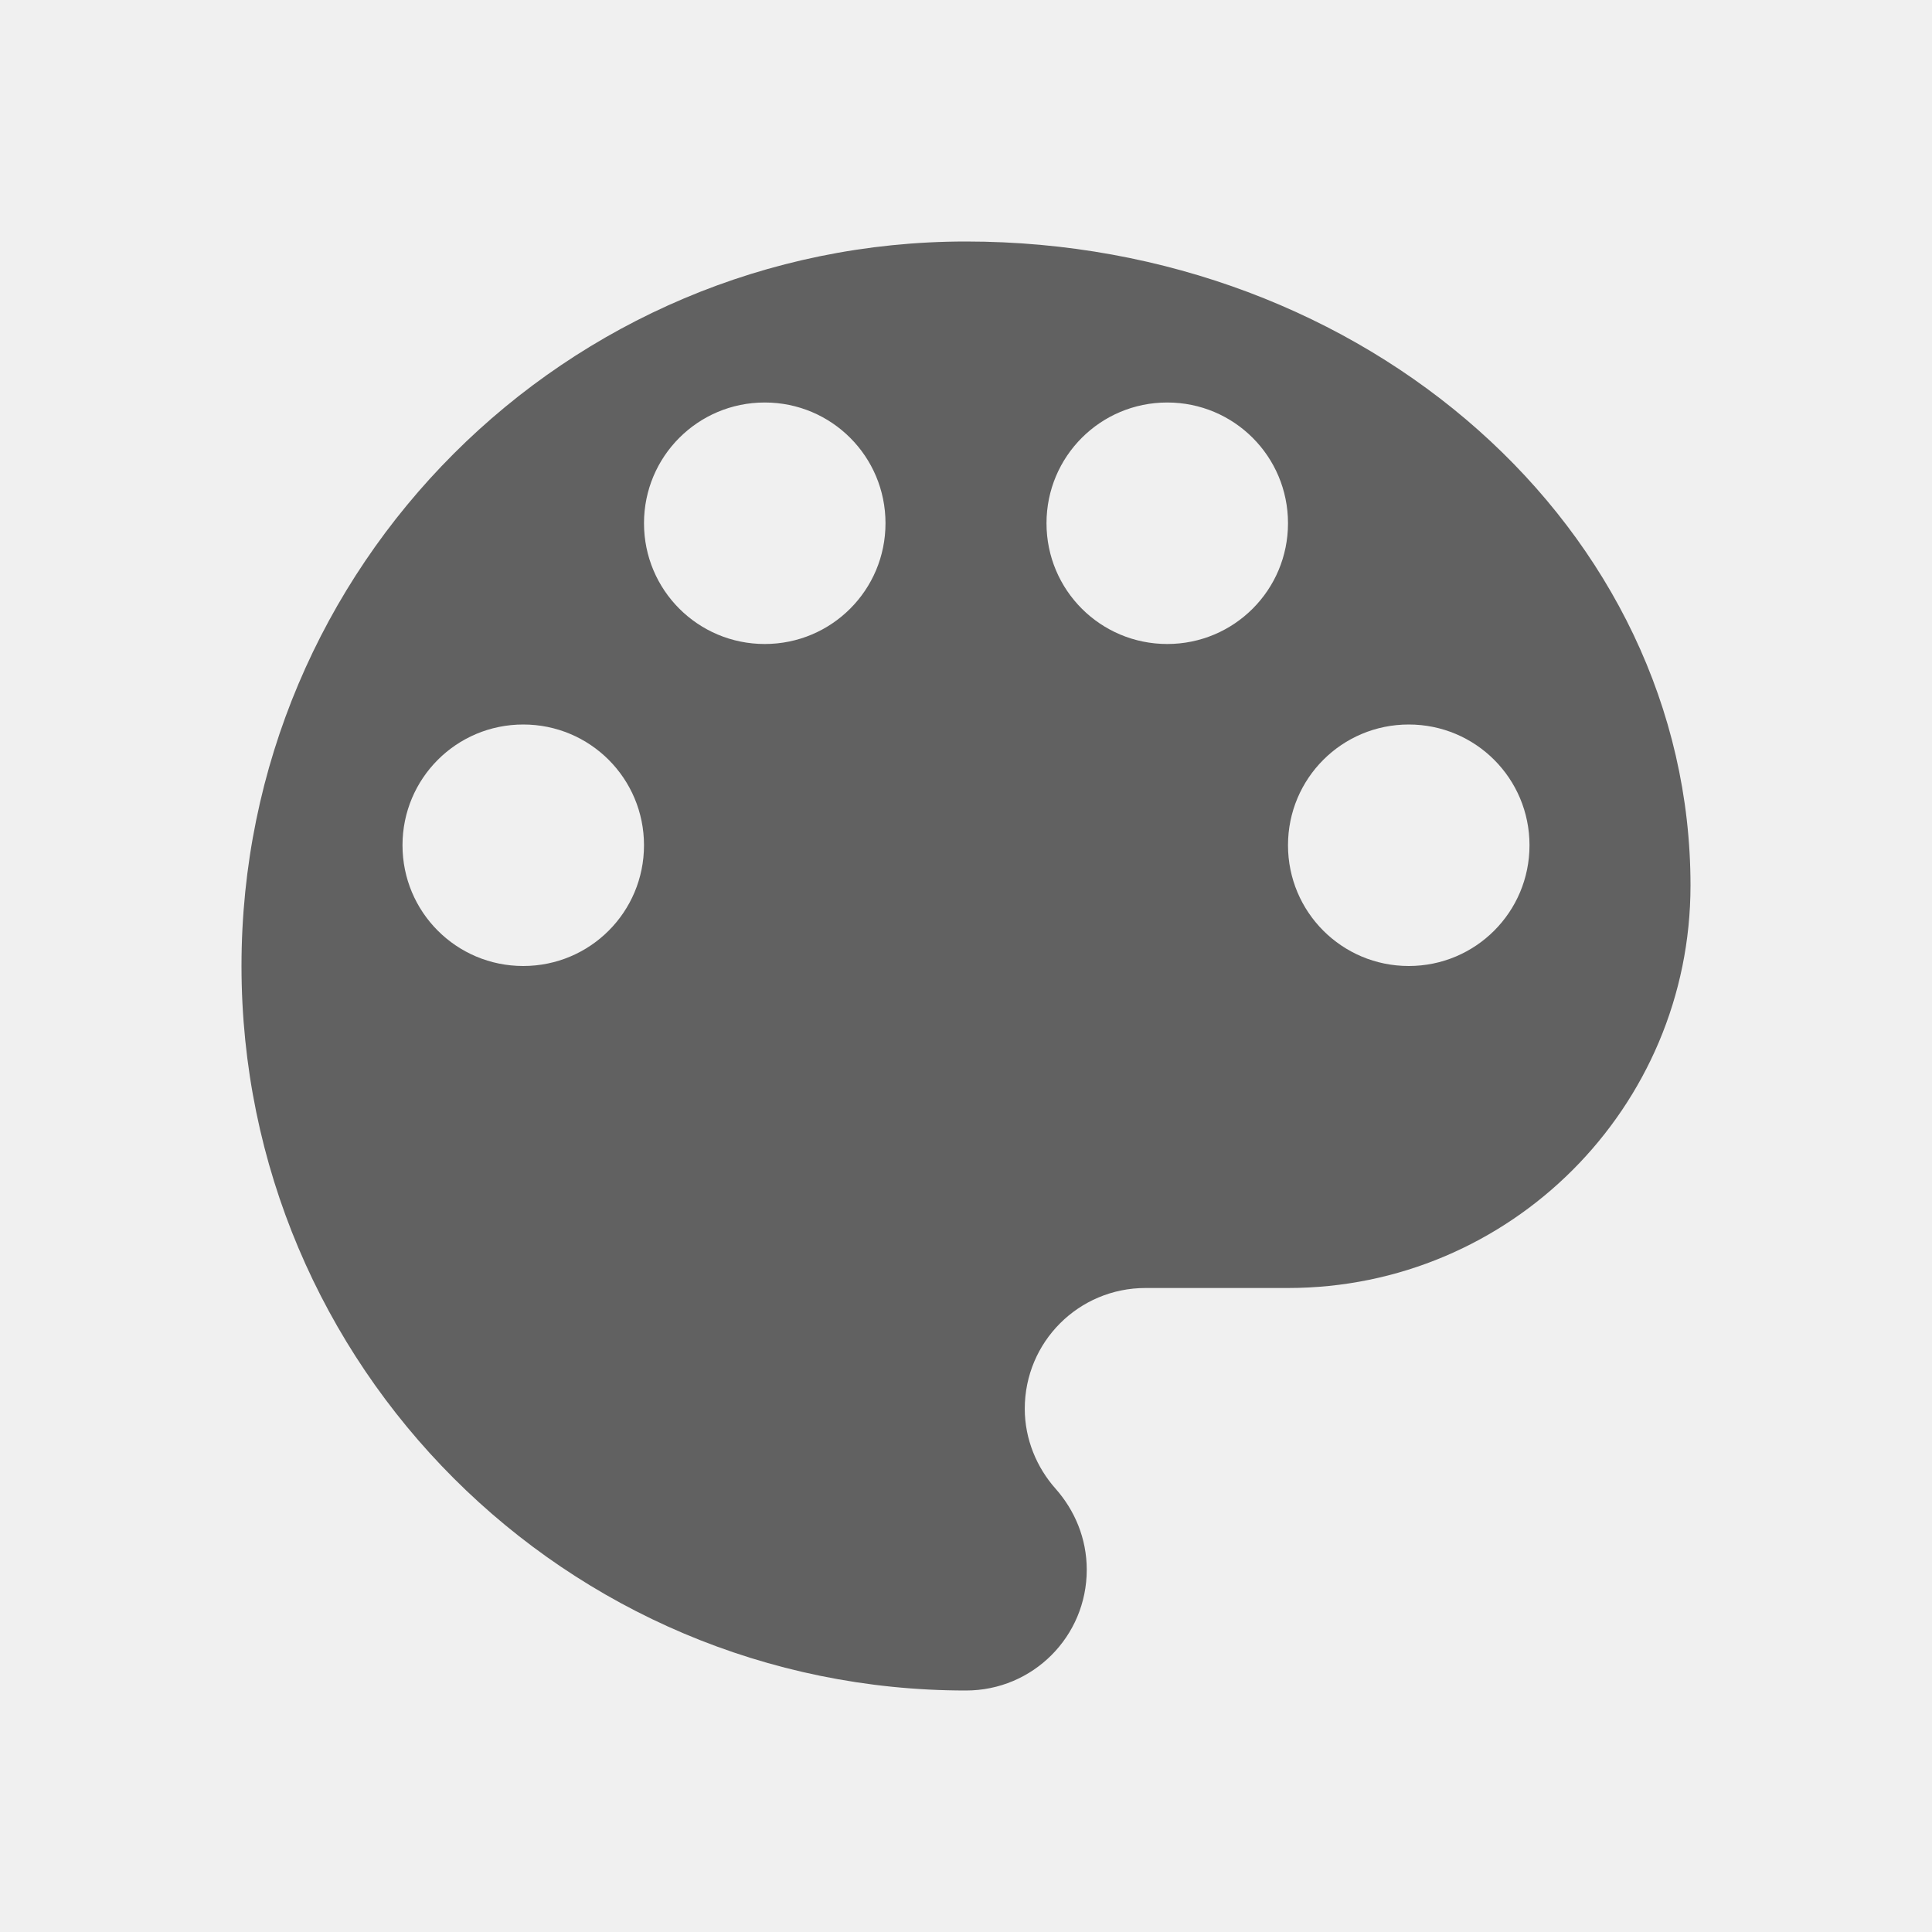
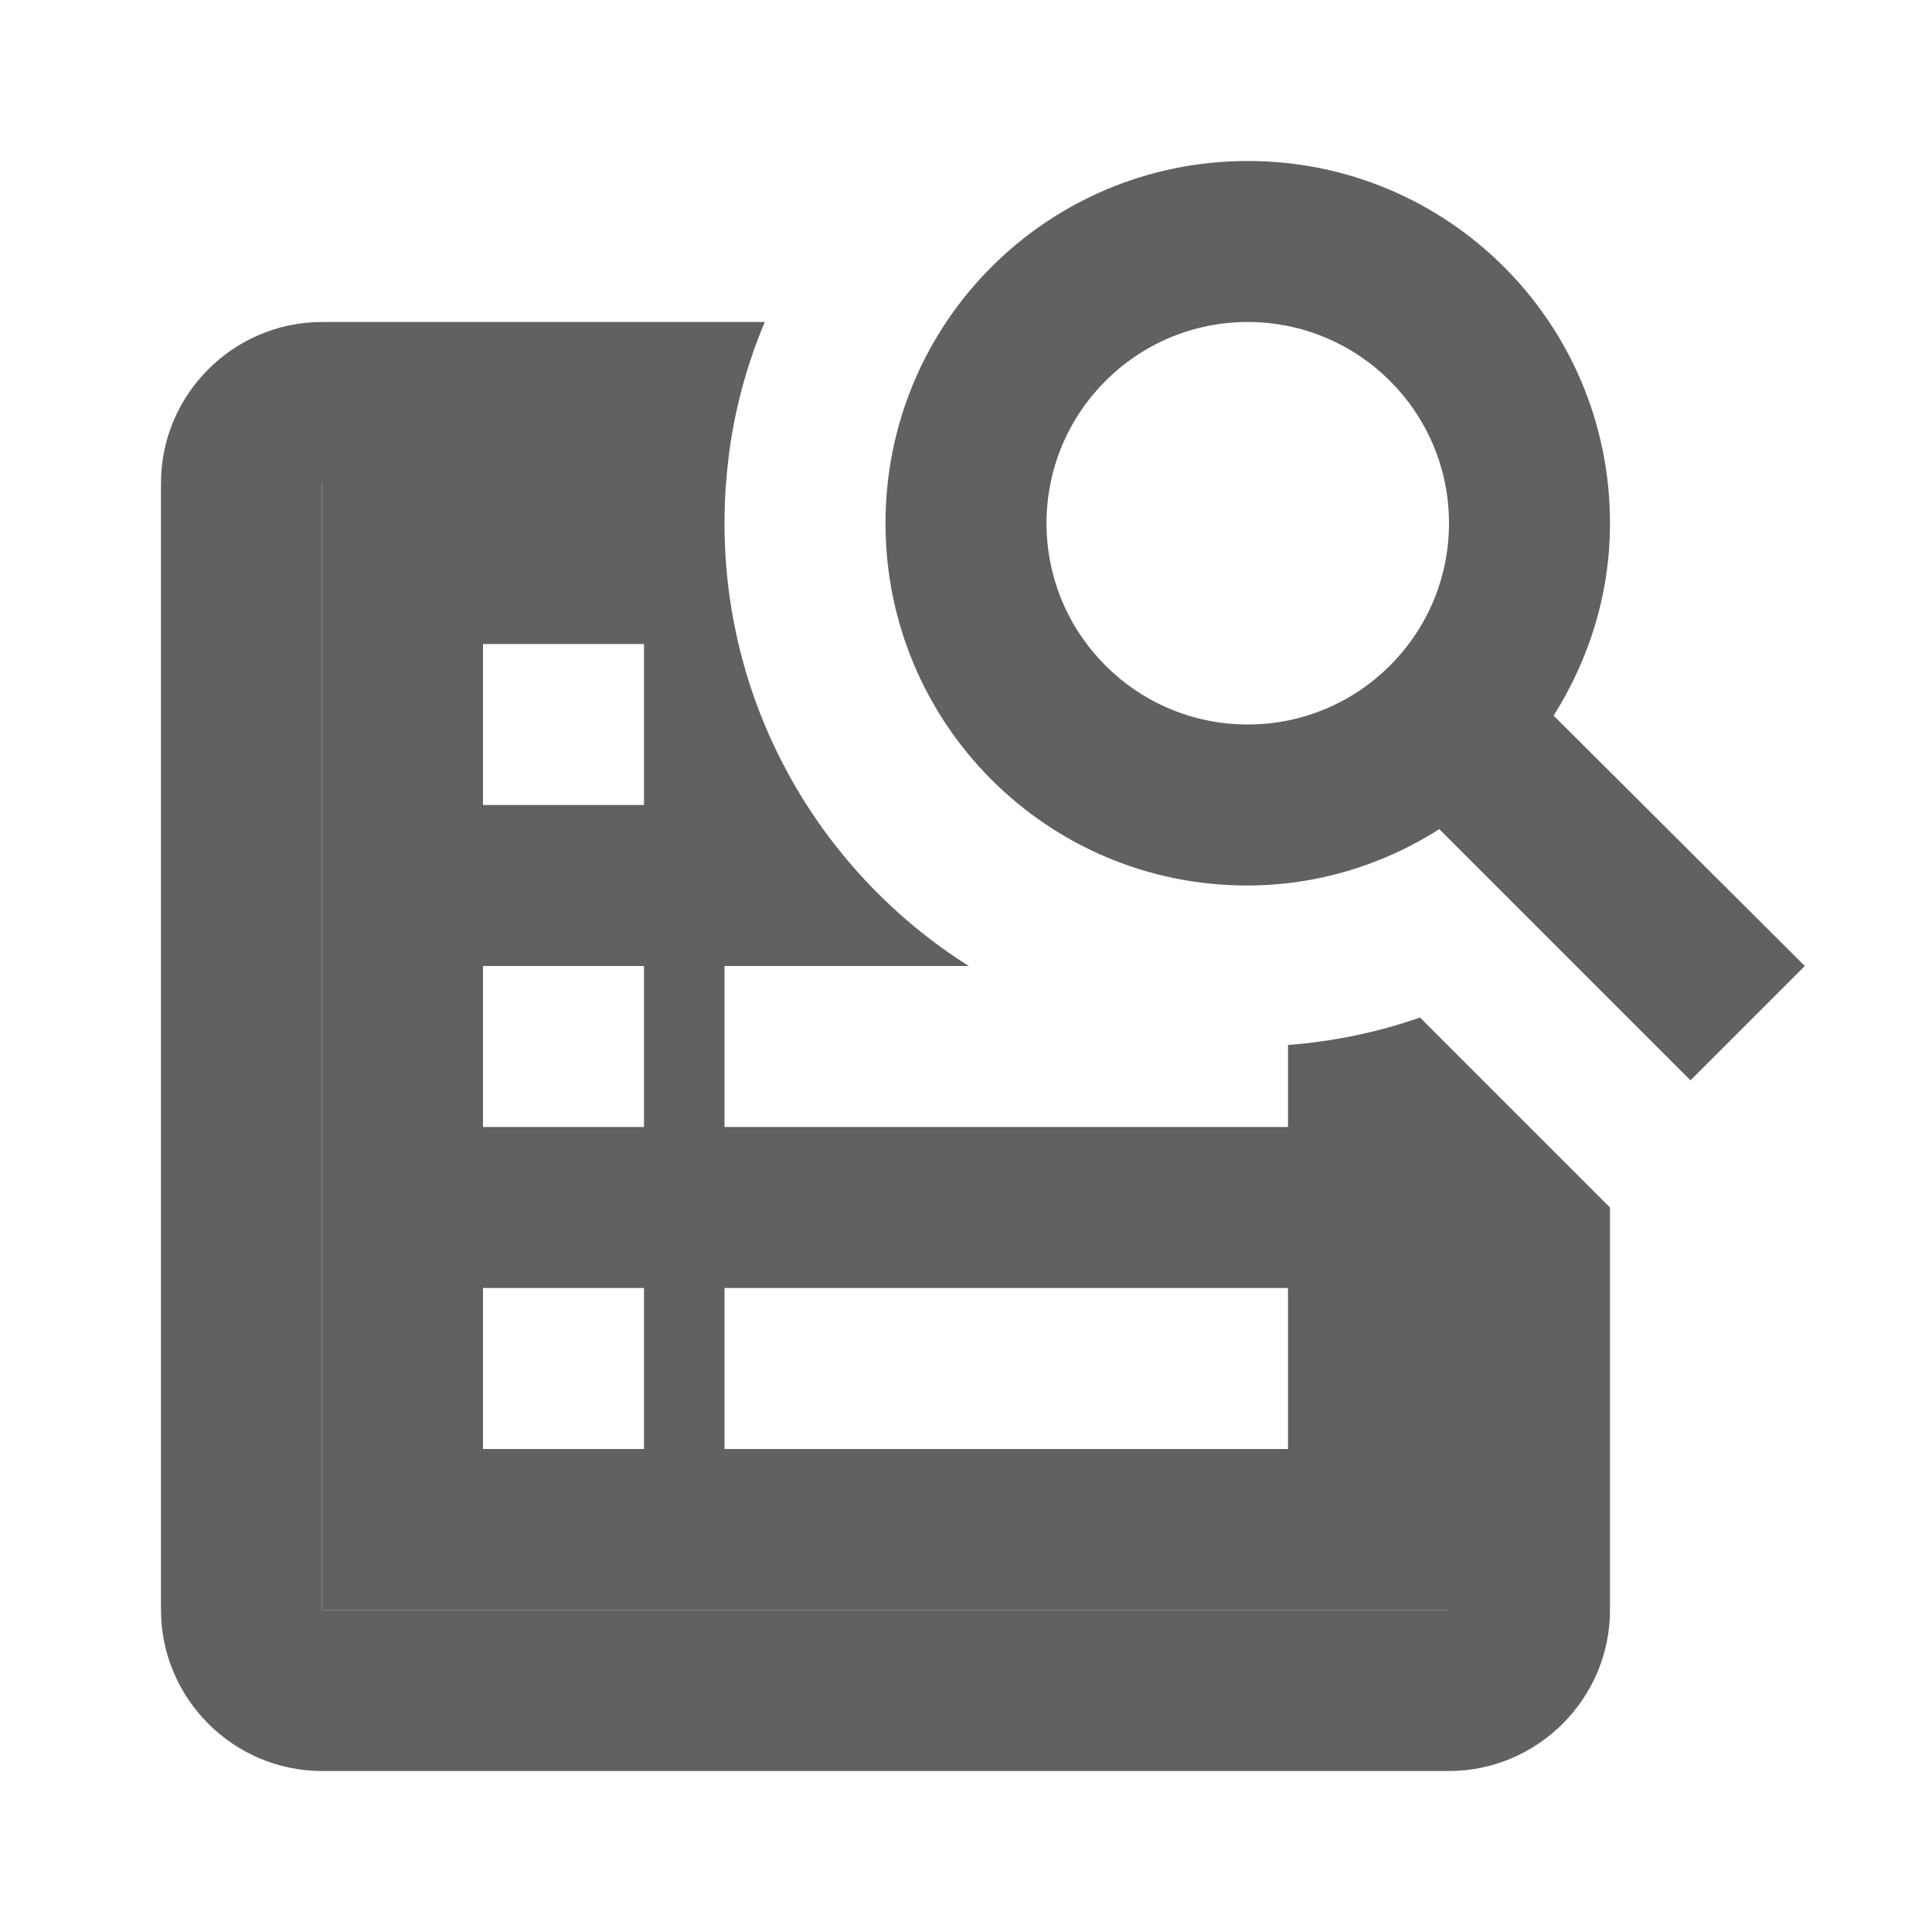
- <svg xmlns="http://www.w3.org/2000/svg" width="24" height="24" viewBox="0 0 24 24">
-   <path class="jp-icon3" fill="#616161" d="M12 3c-4.97 0-9 4.03-9 9s4.03 9 9 9c.83 0 1.5-.67 1.5-1.5 0-.39-.15-.74-.39-1.01-.23-.26-.38-.61-.38-.99 0-.83.67-1.5 1.5-1.5H16c2.76 0 5-2.24 5-5 0-4.42-4.03-8-9-8zm-5.5 9c-.83 0-1.5-.67-1.5-1.5S5.67 9 6.5 9 8 9.67 8 10.5 7.33 12 6.5 12zm3-4C8.67 8 8 7.33 8 6.5S8.67 5 9.5 5s1.5.67 1.5 1.5S10.33 8 9.5 8zm5 0c-.83 0-1.5-.67-1.5-1.5S13.67 5 14.5 5s1.5.67 1.5 1.5S15.33 8 14.5 8zm3 4c-.83 0-1.5-.67-1.5-1.5S16.67 9 17.5 9s1.5.67 1.5 1.5-.67 1.5-1.5 1.5z" />
+ <svg xmlns="http://www.w3.org/2000/svg" width="24" height="24" viewBox="0 0 24 24" fill="none">
+   <rect width="24" height="24" fill="white" />
+   <path d="M18 13V20H4V6H9.02C9.07 5.29 9.24 4.62 9.5 4H4C2.9 4 2 4.9 2 6V20C2 21.1 2.9 22 4 22H18C19.1 22 20 21.1 20 20V15L18 13ZM19.3 8.89C19.74 8.19 20 7.38 20 6.5C20 4.01 17.99 2 15.5 2C13.01 2 11 4.01 11 6.5C11 8.99 13.01 11 15.49 11C16.37 11 17.19 10.74 17.88 10.3L21 13.42L22.42 12L19.3 8.89ZM15.5 9C14.12 9 13 7.88 13 6.5C13 5.12 14.12 4 15.5 4C16.88 4 18 5.12 18 6.5C18 7.88 16.88 9 15.5 9Z" fill="#616161" />
+   <path fill-rule="evenodd" clip-rule="evenodd" d="M4 6H9.019C9.006 6.165 9 6.332 9 6.5C9 8.816 10.211 10.849 12.034 12H9V14H16V12.981C16.57 12.938 17.12 12.821 17.64 12.64L18 13V20H4V6ZM8 8H6V10H8V8ZM6 12H8V14H6V12ZM8 16H6V18H8V16ZM9 16H16V18H9V16Z" fill="#616161" />
</svg>
